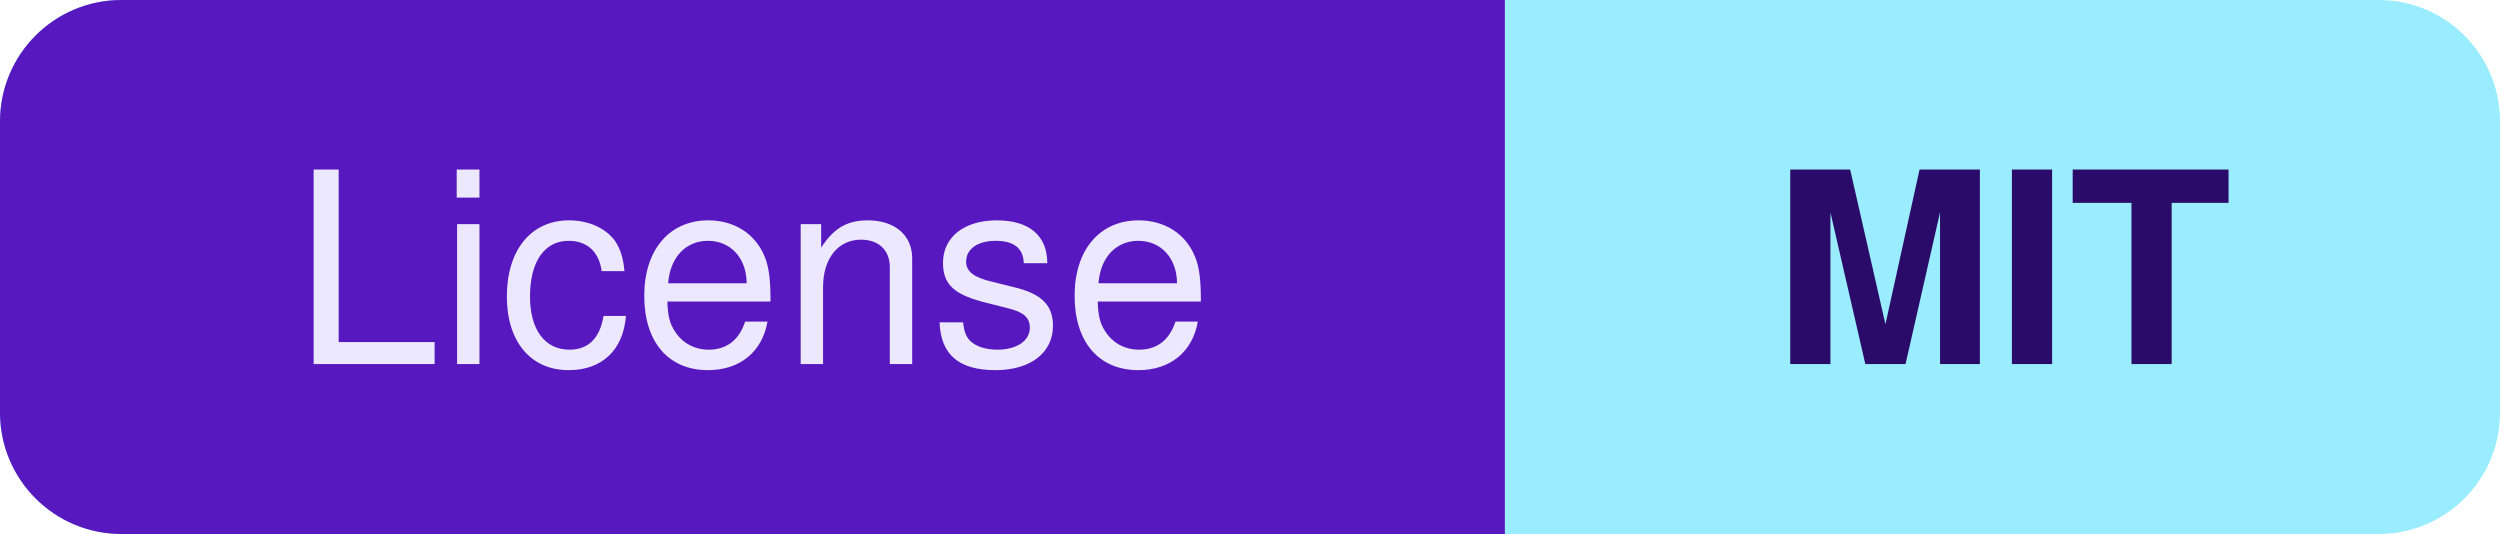
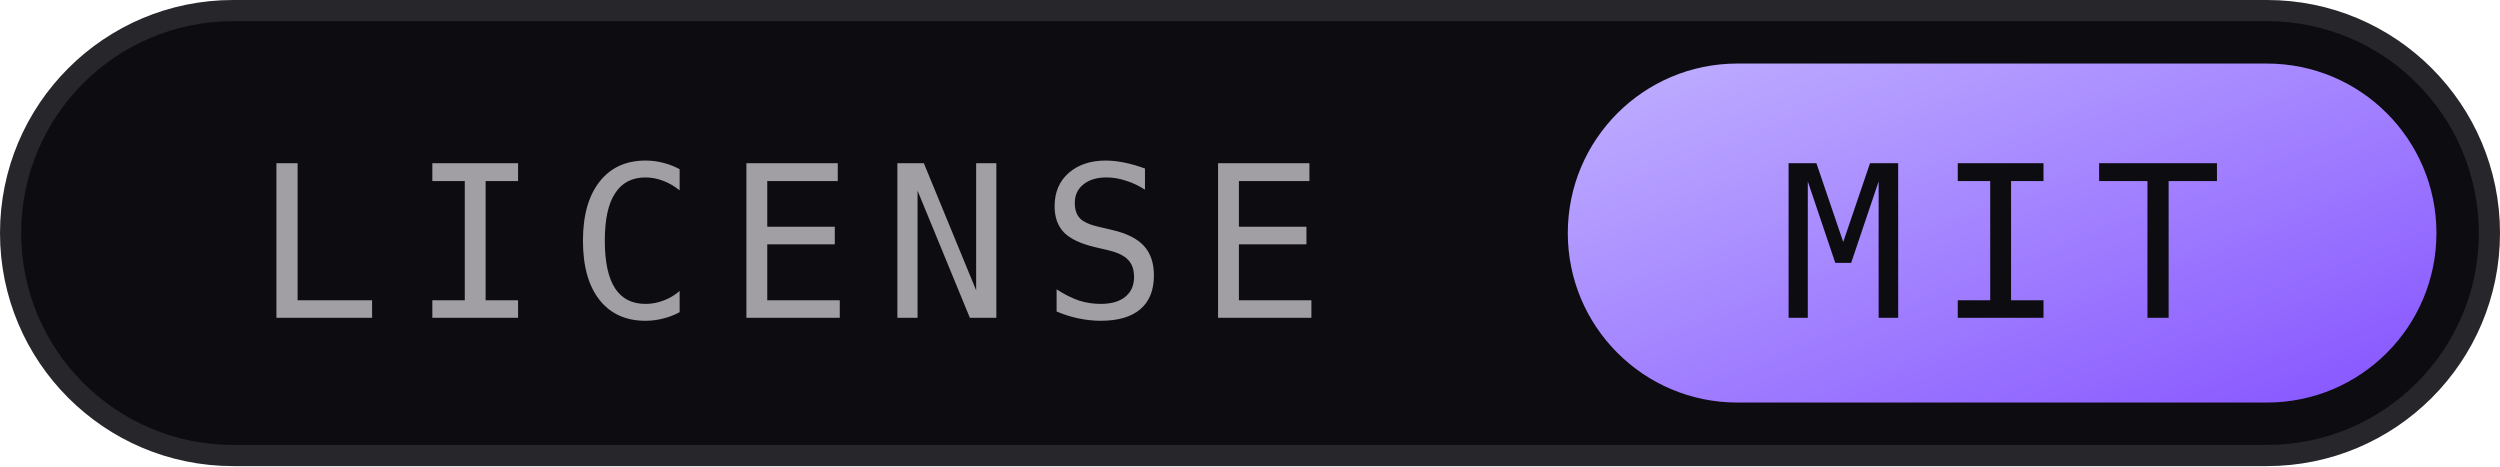
- <svg xmlns="http://www.w3.org/2000/svg" width="103" height="22" viewBox="0 0 103 22" role="img" aria-label="License: MIT">
-   <rect width="103" height="22" rx="5" fill="#99EDFF" />
-   <path d="M5 0h57v22h-57a5 5 0 0 1-5-5v-12a5 5 0 0 1 5-5z" fill="#5718C0" />
-   <text x="31.0" y="15" font-family="Helvetica Neue, Helvetica, Arial, sans-serif" font-size="11" font-weight="400" fill="#ECE8FF" text-anchor="middle">License</text>
-   <text x="82.5" y="15" font-family="Helvetica Neue, Helvetica, Arial, sans-serif" font-size="11" font-weight="700" fill="#2B0B6A" text-anchor="middle">MIT</text>
+ <svg xmlns="http://www.w3.org/2000/svg" width="118" height="22" viewBox="0 0 118 22" role="img" aria-label="License: MIT">
+   <defs>
+     <linearGradient id="accent" x1="0" y1="0" x2="1" y2="1">
+       <stop offset="0" stop-color="#C0B1FF" />
+       <stop offset="1" stop-color="#8553FF" />
+     </linearGradient>
+   </defs>
+   <rect x="0.5" y="0.5" width="117" height="21" rx="10.5" fill="#0D0C10" stroke="#27262B" />
+   <rect x="74" y="3" width="41" height="16" rx="8" fill="url(#accent)" />
+   <text x="12" y="15" font-family="'SF Mono', SFMono-Regular, Menlo, Consolas, 'DejaVu Sans Mono', monospace" font-size="10" font-weight="normal" letter-spacing="1.4" fill="#A19FA4" text-anchor="start">LICENSE</text>
+   <text x="84" y="15" font-family="'SF Mono', SFMono-Regular, Menlo, Consolas, 'DejaVu Sans Mono', monospace" font-size="10" font-weight="normal" letter-spacing="1.4" fill="#0D0C10" text-anchor="start">MIT</text>
</svg>
